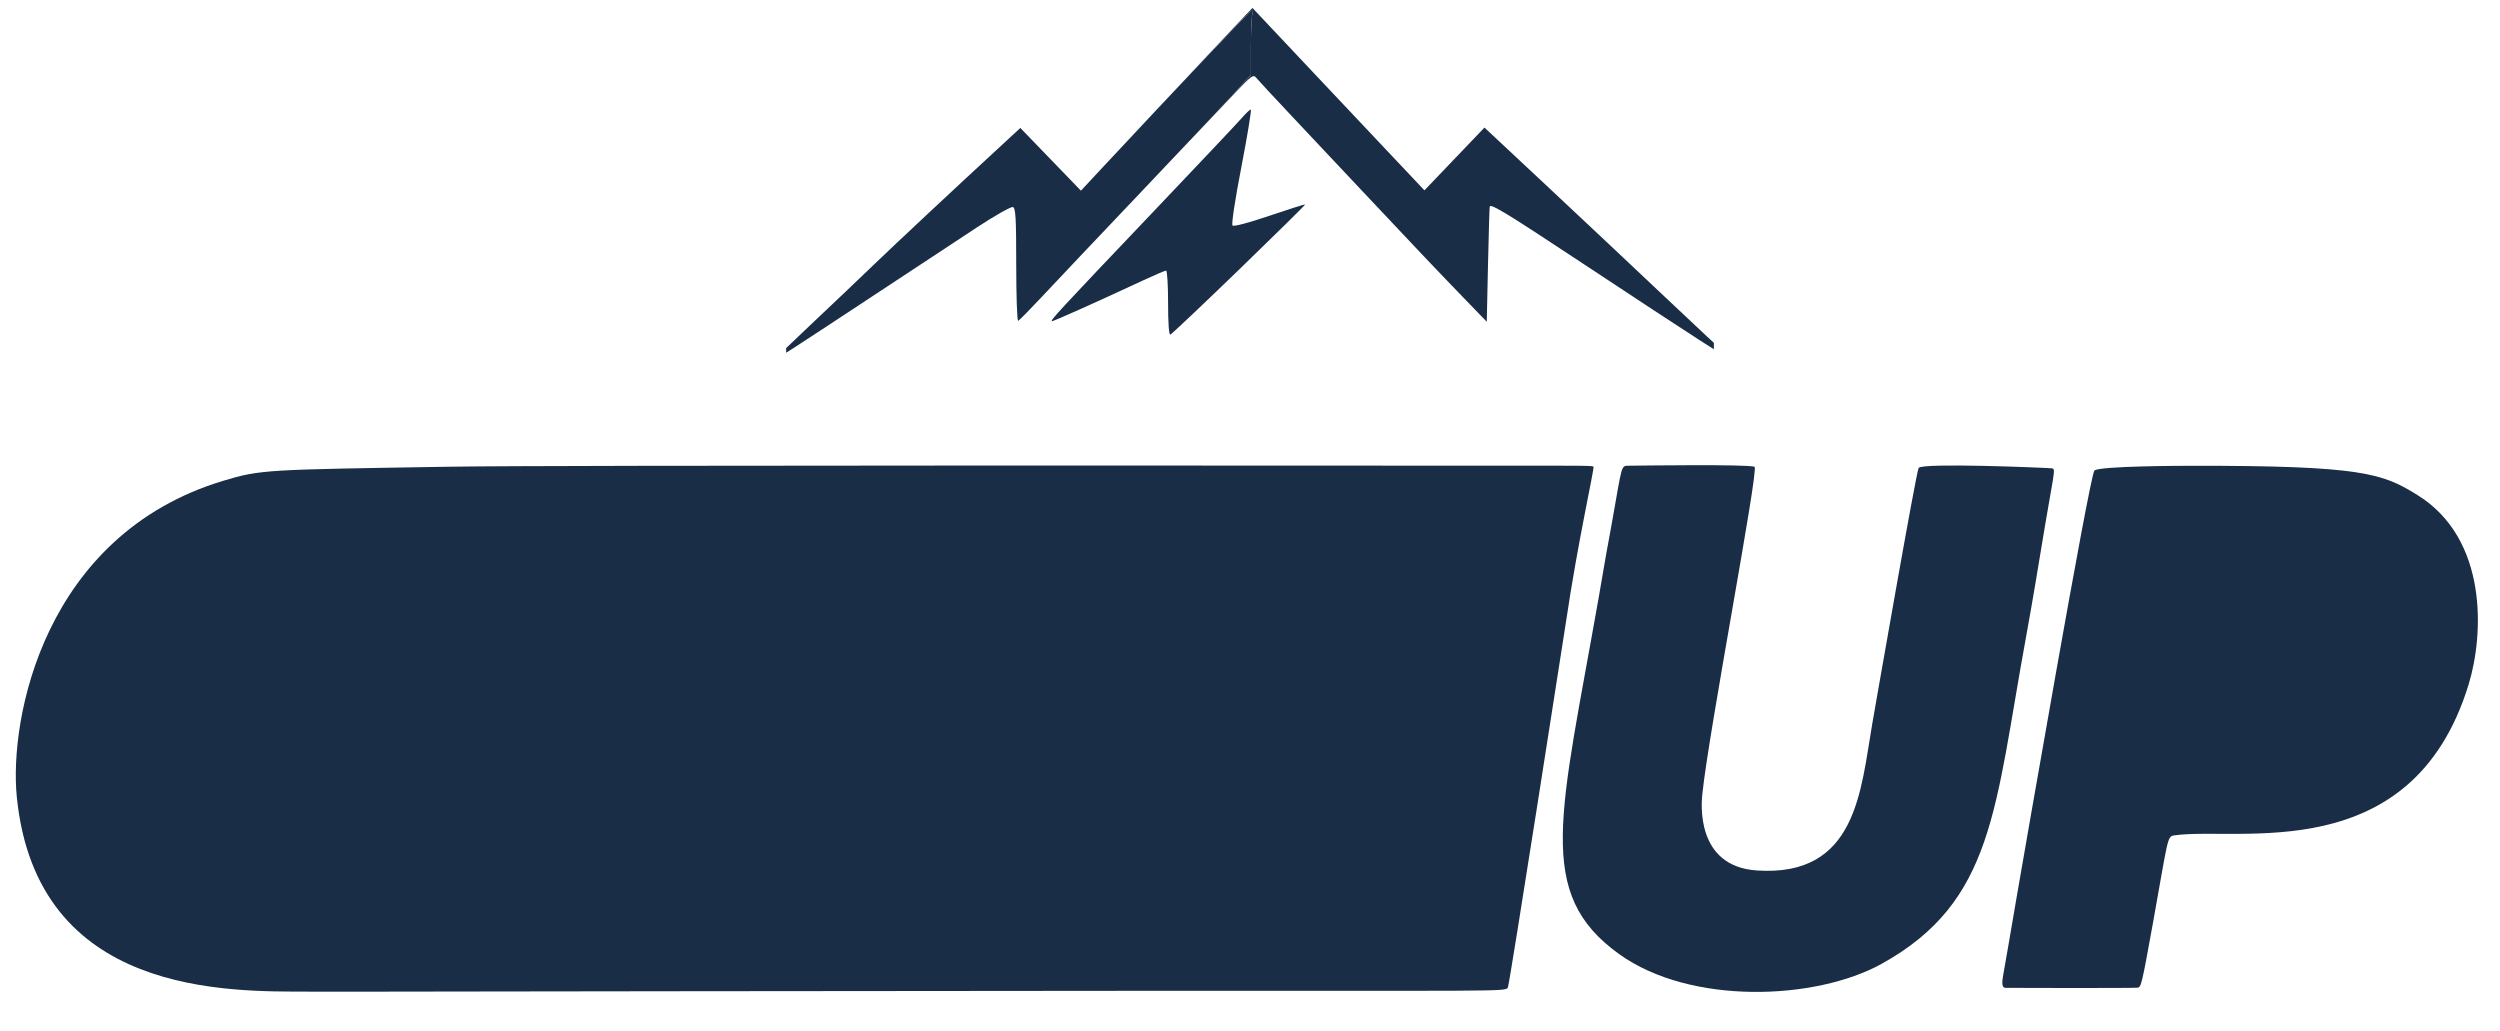
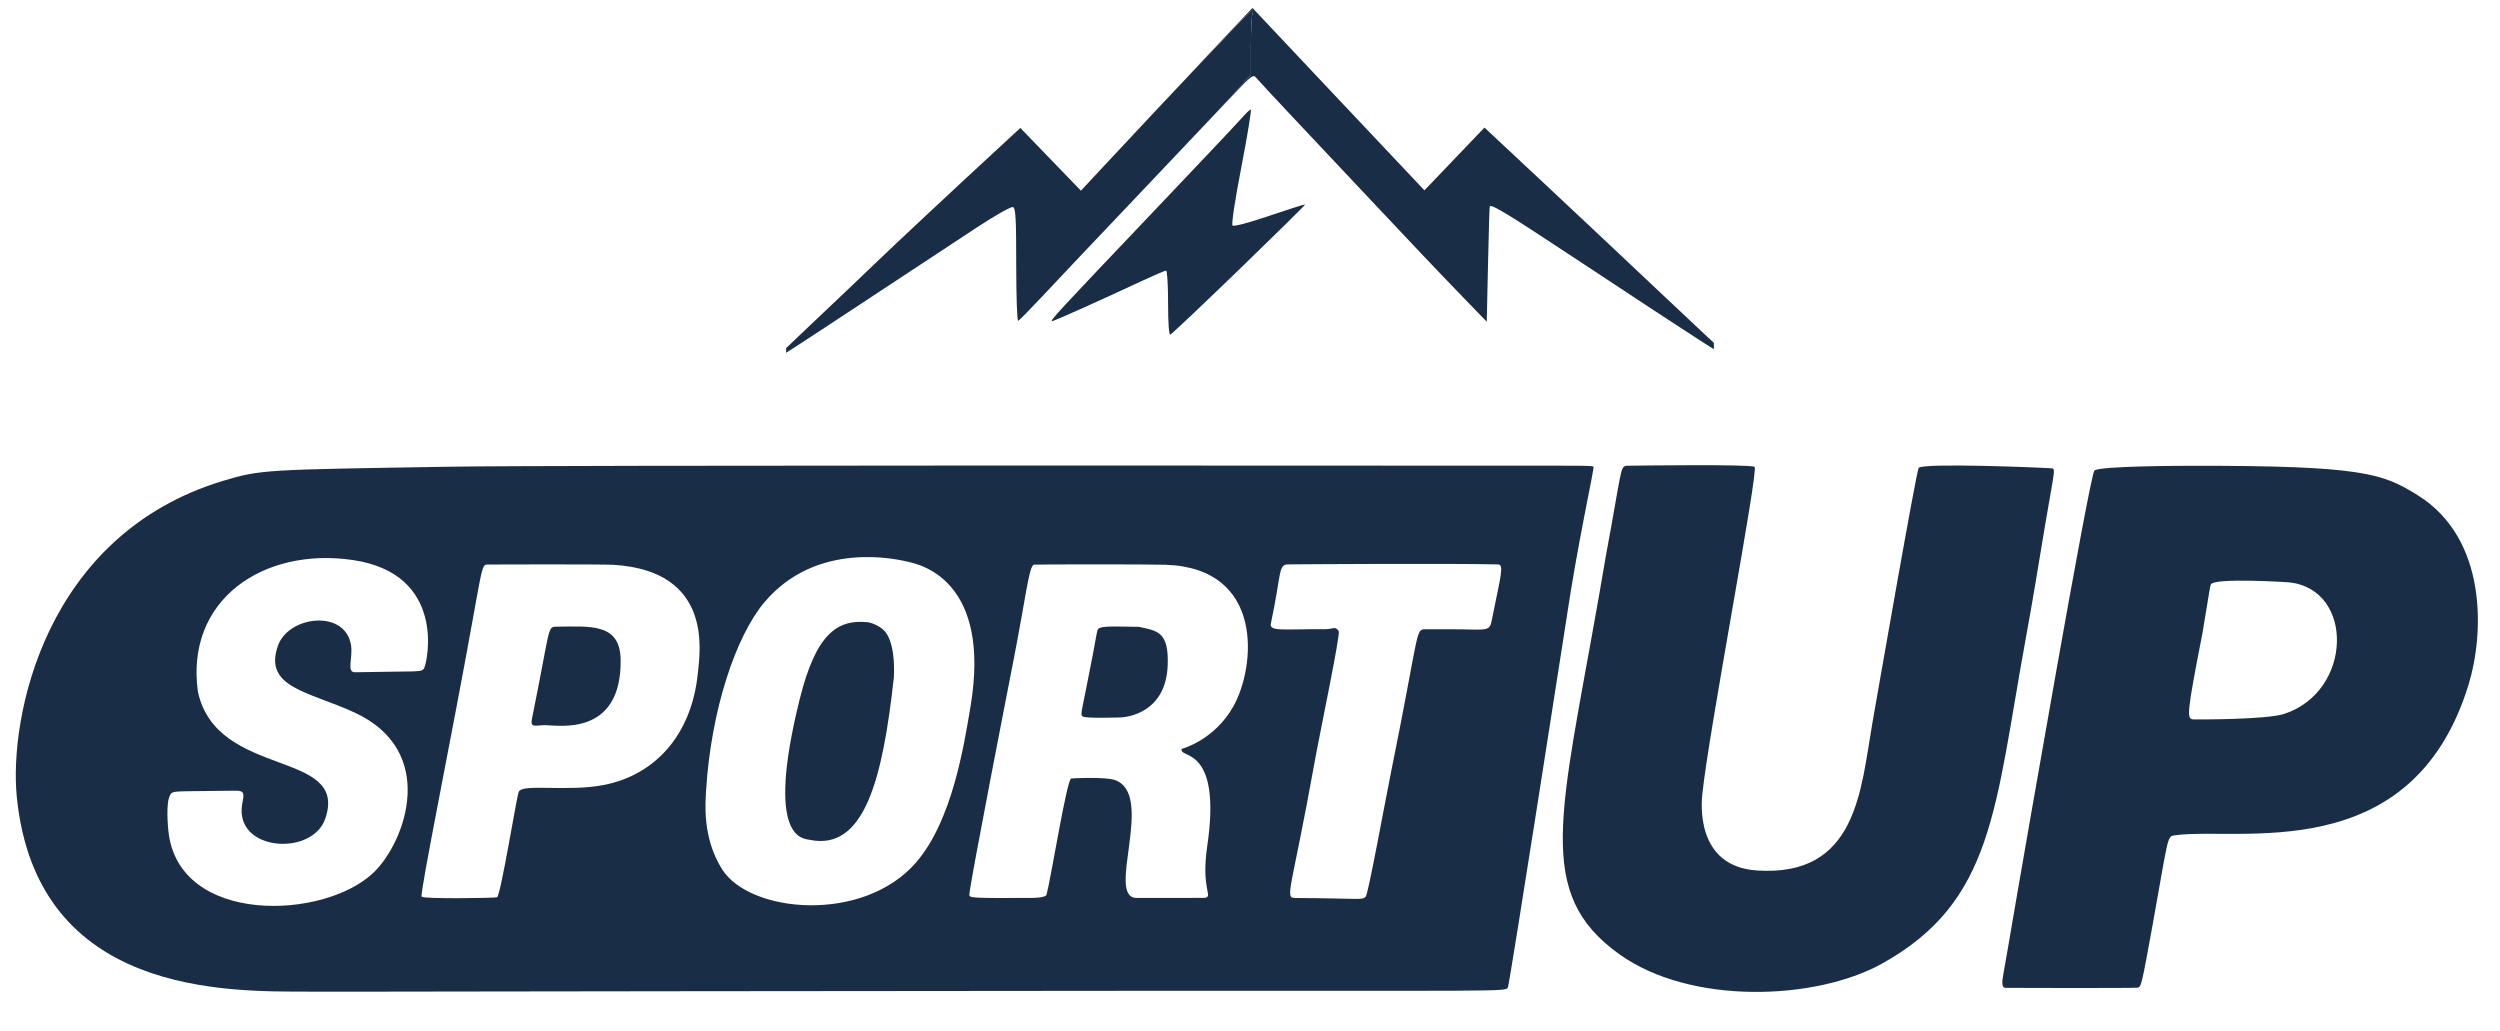
<svg xmlns="http://www.w3.org/2000/svg" viewBox="0 -176.9 1024 421.9">
  <svg x="322.0" y="-176.9" width="380" height="162.86" viewBox="1000 85 1680 720" overflow="hidden">
    <defs>
      <clipPath id="mtnClip">
        <rect x="1000" y="85" width="1680" height="720" />
      </clipPath>
    </defs>
    <g clip-path="url(#mtnClip)">
      <path d="M2215.917,1492.708c-3.5,6.917 -48.208,7.25 -856.708,6.708c-469.125,-0.292 -868.292,-2.042 -887.042,-3.833c-39.75,-3.875 -106.375,-20.792 -130.708,-33.167c-105.333,-53.75 -154.25,-138.958 -148.25,-258.25c8.583,-170.042 102.417,-303.625 250.542,-356.583c10.042,-3.583 17.875,-6.667 25.792,-9.375c51.5,-17.458 108.875,-17.458 820,-17.375l1036.125,0c0,0 -11.072,6.146 -51.583,283.333c-56.896,389.296 -56.125,384.542 -58.167,388.542Zm-481.375,-110.083l-2.458,22.167l157.917,-1.583c149.833,-1.458 159.333,-2.042 185.875,-10.833c45.958,-15.25 84.708,-51.5 95.583,-89.417c7.542,-26.292 6.667,-64.667 -2.042,-87.292c-8.708,-22.708 -32.25,-44.875 -59.5,-56.083c-10.042,-4.125 -18.208,-8.542 -18.25,-9.792c0,-1.25 6.083,-4.542 13.542,-7.333c27.958,-10.417 51.792,-32.458 65.708,-60.75c12.25,-24.875 13.208,-29.75 11.792,-60.292c-1.292,-28.958 -3.125,-35.542 -14.167,-51.292c-6.958,-9.917 -20.417,-22.333 -29.917,-27.583c-33.167,-18.333 -63.917,-21.542 -206.333,-21.625c-72.75,-0.042 -132.292,1.417 -132.292,3.292c0,1.833 -14.167,100.75 -31.5,219.792c-17.333,119.042 -32.625,226.417 -33.958,238.625Zm271.542,-82.625c-8.583,4.375 -29.042,6.667 -67.542,7.625c-51.041,1.25 -55.208,0.792 -55.208,-6.208c0,-4.125 3.208,-28.875 7.083,-54.917l7.083,-47.417l54.375,1.708c59,1.833 69.458,5 79.333,24.125c13.625,26.375 1.917,61.417 -25.125,75.083Zm13.125,-198.792c-8.25,4.75 -85.292,10.792 -99.958,7.875c-7.958,-1.583 -8.125,-10.167 -1.208,-57l4.917,-33.333l50.75,-1.167c47,-1.083 51.333,-0.542 58.875,7.583c19.417,20.833 12.292,61.333 -13.375,76.042Zm-661.792,304.833c13.542,3.25 47.375,5.917 78.375,6.125c102.5,0.625 163.958,-25.375 204.958,-86.792c21.667,-32.458 30.958,-68.542 46.708,-181.625c11.833,-85.125 26.5,-184.458 31.208,-211.542l2,-11.583l-143.458,2.292l-13.208,95.833c-29.292,212.792 -32,227.75 -44.875,249.75c-27.917,47.667 -115.833,50.292 -137.708,4.167c-9.542,-20.125 -8.292,-37.292 14.417,-195.917c11.458,-80.042 20.833,-147.833 20.833,-150.708c0,-3.958 -16.708,-5.208 -69.792,-5.167l-69.792,0l-22.417,157.833c-24.792,174.375 -26.25,210.708 -10.125,246.292c16.667,36.75 60.75,68.375 112.875,81.042Zm-533.667,-4.958c1,1.75 78.917,2.667 173.208,2.083l171.375,-1.083l4.875,-33.333c2.708,-18.333 6.292,-42.25 8,-53.125l3.083,-19.792l-102.583,0c-83.25,0 -102.542,-1.042 -102.542,-5.625c0,-3.083 7.458,-57 16.583,-119.792c9.083,-62.792 20.375,-140.417 25.042,-172.5c4.625,-32.083 9.417,-62.542 10.583,-67.708l2.125,-9.375l-141.167,0l-2.375,11.458c-1.292,6.292 -12.708,83.667 -25.375,171.875c-12.708,88.208 -27.458,190.417 -32.833,227.083c-5.375,36.667 -8.958,68.083 -8,69.833Zm-250.833,9.083c17.958,4.083 113.958,-1.167 142.125,-7.792l29.625,-6.958l6.958,-44.583c3.792,-24.5 7.958,-50.917 9.208,-58.708c2.125,-13.167 1.625,-13.917 -7.417,-11.25c-58.75,17.125 -77.458,20.083 -114.5,18.167c-84.167,-4.417 -126,-48.458 -121.417,-127.75c3.959,-68.542 48.75,-124.292 115.542,-143.833c40.625,-11.875 107.792,-6.667 150.625,11.708c5.5,2.375 8.083,-5.583 16.333,-50.458c5.375,-29.292 9.792,-54.25 9.875,-55.375c0.25,-6.375 -59.75,-17.458 -105.708,-19.5c-108.458,-4.792 -186.167,22.5 -252.208,88.583c-63.25,63.333 -93.5,160.292 -77.042,247.083c10.917,57.5 50.958,106.5 109.333,133.625c18.958,8.833 44.833,18.083 57.417,20.583c12.583,2.5 26.667,5.417 31.25,6.458Zm587.5,-791.417c-148.458,97.958 -181.25,119.167 -181.25,117.25c0,-0.792 30.458,-30.167 67.708,-65.25c37.25,-35.083 87.417,-82.792 111.458,-106c37.375,-36.083 147.292,-138.792 239.833,-224.083l25.958,-23.958l54.875,56.792l54.833,56.792l36.208,-38.875c132.625,-142.375 268.542,-285.417 272.458,-286.792c2.875,-0.958 3.625,1.167 1.917,5.583c-1.5,3.917 -2.75,30.333 -2.75,58.708l0,51.583l-28.125,31.083c-15.458,17.083 -91.875,98.125 -169.792,180.042c-77.917,81.958 -159.292,167.917 -180.833,191c-21.583,23.083 -40.792,42.583 -42.708,43.333c-1.958,0.792 -3.542,-44.75 -3.542,-101.167c0,-84.542 -1.042,-102.958 -5.875,-104.833c-3.292,-1.25 -32.5,15.25 -65.625,37.042c-32.875,21.583 -116,76.375 -184.75,121.75Zm660.042,-45.792c-66.333,64.125 -122.458,117.25 -124.708,118c-2.542,0.875 -4.083,-20.667 -4.083,-57.292c0,-32.25 -1.625,-58.667 -3.625,-58.667c-1.958,0 -21.167,8.208 -42.708,18.25c-76.125,35.583 -160.583,73.417 -163.833,73.417c-4.792,0 12.208,-18.375 179.125,-193.75c82.917,-87.083 156.792,-165.375 164.25,-173.958c7.417,-8.583 14.833,-15.625 16.542,-15.625c1.667,0 -5.917,46.417 -16.875,103.125c-11.833,61.25 -18.375,104.667 -16.167,106.917c2.25,2.25 29.25,-4.875 67.125,-17.75c34.833,-11.792 63.833,-21 64.458,-20.417c0.583,0.625 -53.208,53.583 -119.5,117.75Z" fill="#1A2D47" />
      <path d="M3054.208,1461.458l-4.958,30.208l-182.583,0l0,-10.125c0,-5.542 10.292,-66 22.875,-134.375c24.875,-135.208 56.167,-306.792 79.25,-434.667c8.042,-44.708 15.5,-83.583 16.542,-86.458c3.083,-8.458 302.583,-7.292 348.583,1.333c104.667,19.667 161.708,85.333 161.875,186.333c0.083,48.417 -9.917,91.25 -31.292,134.25c-33.333,67.167 -74.292,102.333 -148.917,127.917c-37.958,13.042 -39.833,13.25 -133.583,14.958c-66.083,1.208 -95.625,3.167 -96.833,6.5c-2.125,5.833 -24.167,122.542 -30.958,164.125Zm58.542,-327.083l-0.25,11.458l49.792,0c27.375,0 59.167,-2 70.625,-4.458c46.875,-10.083 75.292,-47.792 75.375,-100.125c0.042,-31.917 -9.292,-49.875 -33.208,-63.833c-12.75,-7.458 -21.833,-8.5 -74.792,-8.583l-60.292,-0.083l-13.5,77.083c-7.417,42.375 -13.583,82.25 -13.75,88.542Zm-469.5,349.125c-61.125,16.542 -166.708,14.5 -225.083,-4.417c-46.042,-14.917 -97.458,-55.333 -114.083,-89.708c-29.75,-61.417 -28.583,-96.833 10.458,-320.833c28.625,-164.458 34.125,-195.125 41.792,-234.167l2.667,-13.542l178.667,0l-2.125,9.375c-1.125,5.167 -10.5,59.042 -20.833,119.792c-10.333,60.75 -25.5,148.875 -33.75,195.833c-22.125,126.292 -20.667,150.042 10.75,176.458c17.333,14.625 42.333,20.708 75.375,18.375c52.792,-3.75 90.625,-35.25 105.792,-88.083c5.042,-17.583 68.083,-363.167 75.917,-416.125l2.292,-15.625l91.125,0c56.25,0 91.125,1.542 91.125,4.042c0,4.833 -12.625,76.583 -41.75,237.625c-11.833,65.292 -24.167,133.75 -27.417,152.083c-9.333,52.375 -21.708,93.167 -37.292,122.792c-38.708,73.667 -101.958,124 -183.625,146.125Zm-915.167,-1140.833c42.542,-45 75.833,-80.458 85.458,-91.083l28.125,-31.083l0,-51.583c0,-28.375 1.25,-54.792 2.75,-58.708c1.708,-4.417 0.958,-6.542 -1.917,-5.583c-3,1.042 -81.833,83.5 -177.583,185.375c73.083,-77.917 156.542,-166.708 166.25,-176.75l13.333,-13.833l99.375,105.5c54.667,58.042 124.75,132.333 155.708,165.125l56.292,59.625l108.708,-113.667l112.5,105.208c61.875,57.875 158.25,148.5 214.167,201.375c55.917,52.875 104.667,98.375 108.333,101.042c3.667,2.667 5.709,5.75 4.583,6.833c-2.292,2.167 -47.875,-27.167 -266.417,-171.583c-133.125,-88 -160.833,-104.917 -163.625,-100c-0.458,0.875 -1.875,48.167 -3.125,105.125l-2.25,103.625l-37.792,-39.042c-48.583,-50.167 -99.625,-103.917 -187.458,-197.458c-38.833,-41.333 -96.708,-102.833 -128.625,-136.708c-31.917,-33.833 -60.542,-64.75 -63.625,-68.625c-5.042,-6.333 -8.5,-3.958 -35.708,24.75c-10.333,10.917 -44.375,46.75 -87.458,92.125Z" fill="#1A2D47" />
    </g>
  </svg>
-   <path d="M596.5,13.841C652.194,13.816 652.455,13.769 652.694,14.317C653.07,15.178 646.269,45.035 641.48,77.498C641.298,78.736 618.333,226.297 617.624,227.587C616.637,229.383 615.945,228.823 459.5,228.944C153.121,229.179 153.141,229.365 126.501,229.275C93.643,229.165 15.005,231.252 6.876,149.459C3.712,117.63 17.873,42.296 91.349,20.057C106.907,15.348 109.177,15.491 184.498,14.261C226.153,13.581 563.54,13.818 596.5,13.841Z" fill="#1A2D47" />
-   <path d="M820.844,220.548C821.519,216.697 821.53,216.773 822.603,210.518C823.806,203.494 825.01,196.469 826.213,189.445C828.619,175.535 855.87,18.019 857.869,15.852C859.627,13.947 894.327,13.892 897.501,13.887C967.893,13.777 976.041,17.075 990.254,25.914C1019.247,43.944 1017.344,83.203 1011.165,103.404C988.013,179.099 916.332,161.462 890.473,165.287C887.595,165.713 888.019,166.943 881.777,201.55C877.196,226.946 876.991,227.429 875.538,227.658C874.261,227.86 822.53,227.785 821.454,227.727C819.332,227.611 820.311,223.884 820.844,220.548Z" fill="#1A2D47" />
-   <path d="M654.879,67.556C655.112,66.196 657.763,50.768 657.804,50.553C664.357,15.572 663.477,13.909 666.511,13.867C670.684,13.809 716.474,13.175 718.669,14.317C720.515,15.277 699.876,122.856 697.261,148.483C696.951,151.529 694.262,177.885 719.489,179.634C760.624,182.486 762.152,146.695 766.879,119.568C768.342,111.173 784.85,16.453 785.882,14.761C787.206,12.591 836.974,14.629 840.379,14.923C842.349,15.093 841.196,16.365 835.787,49.55C835.33,52.354 832.612,69.031 829.77,84.548C816.98,154.375 816.799,192.371 770.71,217.886C743.73,232.821 692.5,234.927 663.209,213.907C628.564,189.046 639.079,157.401 654.879,67.556Z" fill="#1A2D47" />
-   <path d="M289.176,147.488C291.143,113.891 301.465,83.662 312.985,69.927C334.554,44.214 367.732,52.187 372.54,53.343C377.536,54.544 406.06,61.398 397.524,112.503C394.847,128.526 390.024,159.22 375.272,176.305C353.609,201.395 307.258,197.153 295.844,179.266C287.389,166.017 289.067,151.202 289.176,147.488Z" fill="#1A2D47" />
-   <path d="M483.873,129.903C483.873,130.094 484.038,130.26 484.037,130.45C484.034,133.471 500.336,129.76 494.506,169.501C491.842,187.658 497.028,190.098 493.597,190.866C493.325,190.927 465.831,190.892 465.495,190.891C452.704,190.833 473.497,148.134 456.489,142.543C452.65,141.281 439.183,141.815 438.719,141.997C436.925,142.704 430.51,182.622 428.665,189.558C428.316,190.872 423.004,190.892 422.499,190.894C397.844,190.986 397.077,190.923 397.044,189.574C396.968,186.454 413.654,101.125 415.156,93.444C420.172,67.788 421.445,54.988 423.468,54.387C423.931,54.25 471.234,54.203 477.503,54.423C518.08,55.85 514.278,96.183 505.239,112.351C497.358,126.447 483.999,129.85 483.873,129.903Z" fill="#1A2D47" />
-   <path d="M285.869,98.538C283.29,125.04 267.477,140.649 247.515,144.593C232.366,147.586 213.709,143.876 212.457,147.486C211.413,150.497 205.089,189.969 203.576,190.622C202.822,190.947 173.461,191.391 172.695,190.368C171.85,189.24 185.293,123.337 193.517,77.503C197.52,55.194 197.575,54.553 199.476,54.331C199.71,54.304 247.042,54.172 251.502,54.457C292.013,57.046 286.741,89.902 285.869,98.538Z" fill="#1A2D47" />
-   <path d="M81.091,106.569C75.737,68.9 107.756,47.087 144.502,52.487C182.867,58.125 175.137,93.905 173.779,96.656C172.775,98.689 172.015,97.894 145.501,98.456C141.763,98.535 144.6,92.801 143.792,87.456C141.535,72.534 118.174,75.247 113.833,87.615C107.794,104.819 126.582,106.325 145.262,114.969C179.553,130.837 166.075,167.685 153.266,180.264C133.149,200.017 72.942,202.252 68.971,163.429C68.85,162.248 67.781,151.798 69.757,148.61C70.887,146.787 71.384,147.361 96.516,146.969C100.468,146.908 99.89,148.528 99.207,152.458C95.848,171.772 127.856,174.088 133.237,158.411C143.02,129.91 88.965,142.276 81.091,106.569Z" fill="#1A2D47" />
-   <path d="M594.5,80.844C584.319,80.836 584.384,80.813 583.505,80.835C579.725,80.928 581.165,83.146 569.928,138.586C567.265,151.724 560.423,189.449 559.391,190.39C557.682,191.948 557.3,191.04 530.488,190.915C526.008,190.894 528.995,187.932 538.421,135.487C540.735,122.608 549.146,82.772 548.337,81.594C546.798,79.351 546.187,80.862 542.499,80.829C526.124,80.679 519.808,81.961 520.548,78.507C524.889,58.23 523.492,54.302 527.496,54.274C534.378,54.225 592.468,53.81 613.523,54.286C616.19,54.347 614.784,58.452 610.936,77.582C610.033,82.066 608.266,80.844 594.5,80.844Z" fill="#1A2D47" />
-   <path d="M366.131,100.493C361.582,141.786 354.208,171.837 331.58,167.085C328.848,166.512 313.313,166.909 327.548,109.511C334.185,82.751 342.915,76.663 355.427,77.968C356.607,78.091 361.17,79.471 363.19,82.698C366.932,88.676 366.129,99.296 366.131,100.493Z" fill="#1A2D47" />
-   <path d="M902.127,82.446C905.304,63.364 905.221,63.346 905.542,62.517C906.669,59.602 937.481,61.612 937.486,61.613C964.494,64.347 963.713,106.443 935.511,115.538C928.22,117.89 899.77,117.826 898.442,117.759C895.605,117.616 895.609,115.838 902.127,82.446Z" fill="#1A2D47" />
-   <path d="M223.503,120.136C219.484,120.039 217.065,121.563 217.877,117.571C225.196,81.61 224.198,79.847 227.507,79.802C242.309,79.602 254.08,78.387 254.217,93.503C254.503,124.976 228.518,120.14 223.503,120.136Z" fill="#1A2D47" />
-   <path d="M466.471,79.863C474.112,81.454 478.782,81.909 478.295,95.486C477.591,115.08 461.818,116.702 459.551,116.935C459.069,116.985 444.36,117.442 443.449,116.555C442.313,115.45 443.062,115.205 447.565,91.513C449.47,81.49 449.273,81.467 449.847,80.717C450.965,79.253 458.935,79.791 466.471,79.863Z" fill="#1A2D47" />
+   <path d="M596.5,13.841C652.194,13.816 652.455,13.769 652.694,14.317C653.07,15.178 646.269,45.035 641.48,77.498C641.298,78.736 618.333,226.297 617.624,227.587C616.637,229.383 615.945,228.823 459.5,228.944C153.121,229.179 153.141,229.365 126.501,229.275C93.643,229.165 15.005,231.252 6.876,149.459C3.712,117.63 17.873,42.296 91.349,20.057C106.907,15.348 109.177,15.491 184.498,14.261C226.153,13.581 563.54,13.818 596.5,13.841Z M289.176,147.488C291.143,113.891 301.465,83.662 312.985,69.927C334.554,44.214 367.732,52.187 372.54,53.343C377.536,54.544 406.06,61.398 397.524,112.503C394.847,128.526 390.024,159.22 375.272,176.305C353.609,201.395 307.258,197.153 295.844,179.266C287.389,166.017 289.067,151.202 289.176,147.488Z M483.873,129.903C483.873,130.094 484.038,130.26 484.037,130.45C484.034,133.471 500.336,129.76 494.506,169.501C491.842,187.658 497.028,190.098 493.597,190.866C493.325,190.927 465.831,190.892 465.495,190.891C452.704,190.833 473.497,148.134 456.489,142.543C452.65,141.281 439.183,141.815 438.719,141.997C436.925,142.704 430.51,182.622 428.665,189.558C428.316,190.872 423.004,190.892 422.499,190.894C397.844,190.986 397.077,190.923 397.044,189.574C396.968,186.454 413.654,101.125 415.156,93.444C420.172,67.788 421.445,54.988 423.468,54.387C423.931,54.25 471.234,54.203 477.503,54.423C518.08,55.85 514.278,96.183 505.239,112.351C497.358,126.447 483.999,129.85 483.873,129.903Z M285.869,98.538C283.29,125.04 267.477,140.649 247.515,144.593C232.366,147.586 213.709,143.876 212.457,147.486C211.413,150.497 205.089,189.969 203.576,190.622C202.822,190.947 173.461,191.391 172.695,190.368C171.85,189.24 185.293,123.337 193.517,77.503C197.52,55.194 197.575,54.553 199.476,54.331C199.71,54.304 247.042,54.172 251.502,54.457C292.013,57.046 286.741,89.902 285.869,98.538Z M81.091,106.569C75.737,68.9 107.756,47.087 144.502,52.487C182.867,58.125 175.137,93.905 173.779,96.656C172.775,98.689 172.015,97.894 145.501,98.456C141.763,98.535 144.6,92.801 143.792,87.456C141.535,72.534 118.174,75.247 113.833,87.615C107.794,104.819 126.582,106.325 145.262,114.969C179.553,130.837 166.075,167.685 153.266,180.264C133.149,200.017 72.942,202.252 68.971,163.429C68.85,162.248 67.781,151.798 69.757,148.61C70.887,146.787 71.384,147.361 96.516,146.969C100.468,146.908 99.89,148.528 99.207,152.458C95.848,171.772 127.856,174.088 133.237,158.411C143.02,129.91 88.965,142.276 81.091,106.569Z M594.5,80.844C584.319,80.836 584.384,80.813 583.505,80.835C579.725,80.928 581.165,83.146 569.928,138.586C567.265,151.724 560.423,189.449 559.391,190.39C557.682,191.948 557.3,191.04 530.488,190.915C526.008,190.894 528.995,187.932 538.421,135.487C540.735,122.608 549.146,82.772 548.337,81.594C546.798,79.351 546.187,80.862 542.499,80.829C526.124,80.679 519.808,81.961 520.548,78.507C524.889,58.23 523.492,54.302 527.496,54.274C534.378,54.225 592.468,53.81 613.523,54.286C616.19,54.347 614.784,58.452 610.936,77.582C610.033,82.066 608.266,80.844 594.5,80.844Z M366.131,100.493C361.582,141.786 354.208,171.837 331.58,167.085C328.848,166.512 313.313,166.909 327.548,109.511C334.185,82.751 342.915,76.663 355.427,77.968C356.607,78.091 361.17,79.471 363.19,82.698C366.932,88.676 366.129,99.296 366.131,100.493Z M223.503,120.136C219.484,120.039 217.065,121.563 217.877,117.571C225.196,81.61 224.198,79.847 227.507,79.802C242.309,79.602 254.08,78.387 254.217,93.503C254.503,124.976 228.518,120.14 223.503,120.136Z M466.471,79.863C474.112,81.454 478.782,81.909 478.295,95.486C477.591,115.08 461.818,116.702 459.551,116.935C459.069,116.985 444.36,117.442 443.449,116.555C442.313,115.45 443.062,115.205 447.565,91.513C449.47,81.49 449.273,81.467 449.847,80.717C450.965,79.253 458.935,79.791 466.471,79.863Z" fill="#1A2D47" fill-rule="evenodd" />
+   <path d="M820.844,220.548C821.519,216.697 821.53,216.773 822.603,210.518C823.806,203.494 825.01,196.469 826.213,189.445C828.619,175.535 855.87,18.019 857.869,15.852C859.627,13.947 894.327,13.892 897.501,13.887C967.893,13.777 976.041,17.075 990.254,25.914C1019.247,43.944 1017.344,83.203 1011.165,103.404C988.013,179.099 916.332,161.462 890.473,165.287C887.595,165.713 888.019,166.943 881.777,201.55C877.196,226.946 876.991,227.429 875.538,227.658C874.261,227.86 822.53,227.785 821.454,227.727C819.332,227.611 820.311,223.884 820.844,220.548Z M654.879,67.556C655.112,66.196 657.763,50.768 657.804,50.553C664.357,15.572 663.477,13.909 666.511,13.867C670.684,13.809 716.474,13.175 718.669,14.317C720.515,15.277 699.876,122.856 697.261,148.483C696.951,151.529 694.262,177.885 719.489,179.634C760.624,182.486 762.152,146.695 766.879,119.568C768.342,111.173 784.85,16.453 785.882,14.761C787.206,12.591 836.974,14.629 840.379,14.923C842.349,15.093 841.196,16.365 835.787,49.55C835.33,52.354 832.612,69.031 829.77,84.548C816.98,154.375 816.799,192.371 770.71,217.886C743.73,232.821 692.5,234.927 663.209,213.907C628.564,189.046 639.079,157.401 654.879,67.556Z M902.127,82.446C905.304,63.364 905.221,63.346 905.542,62.517C906.669,59.602 937.481,61.612 937.486,61.613C964.494,64.347 963.713,106.443 935.511,115.538C928.22,117.89 899.77,117.826 898.442,117.759C895.605,117.616 895.609,115.838 902.127,82.446Z" fill="#1A2D47" fill-rule="evenodd" />
</svg>
